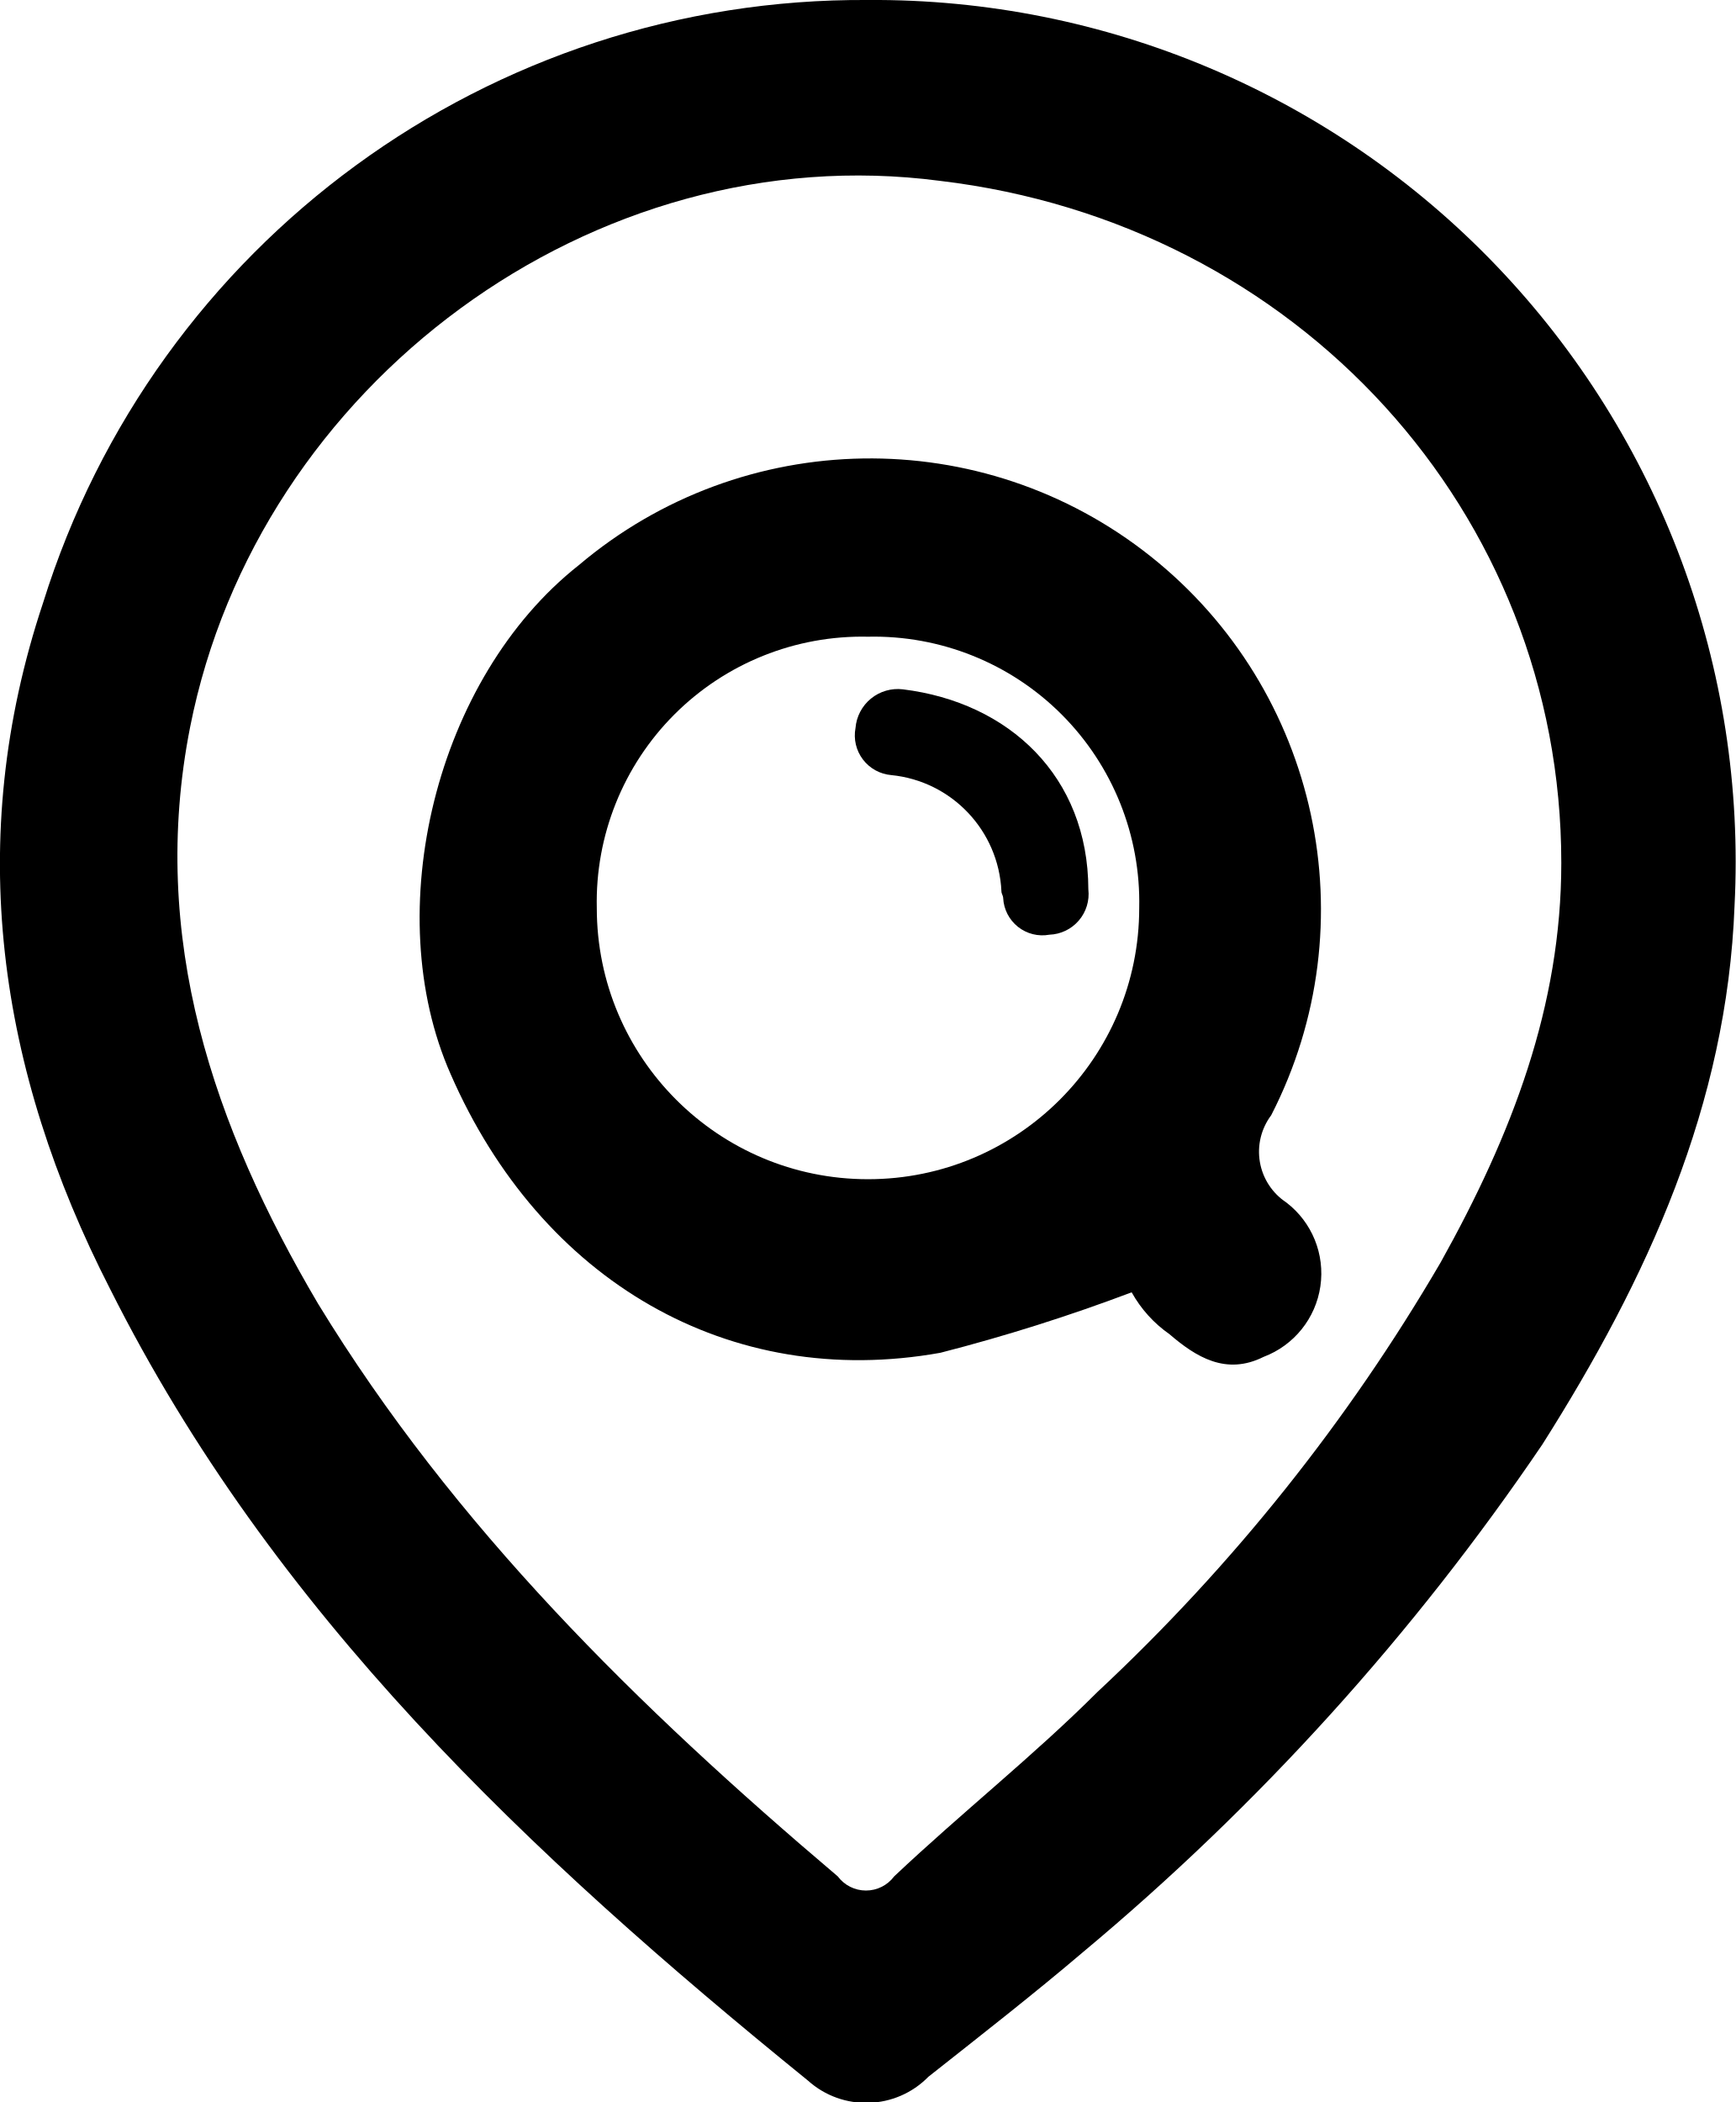
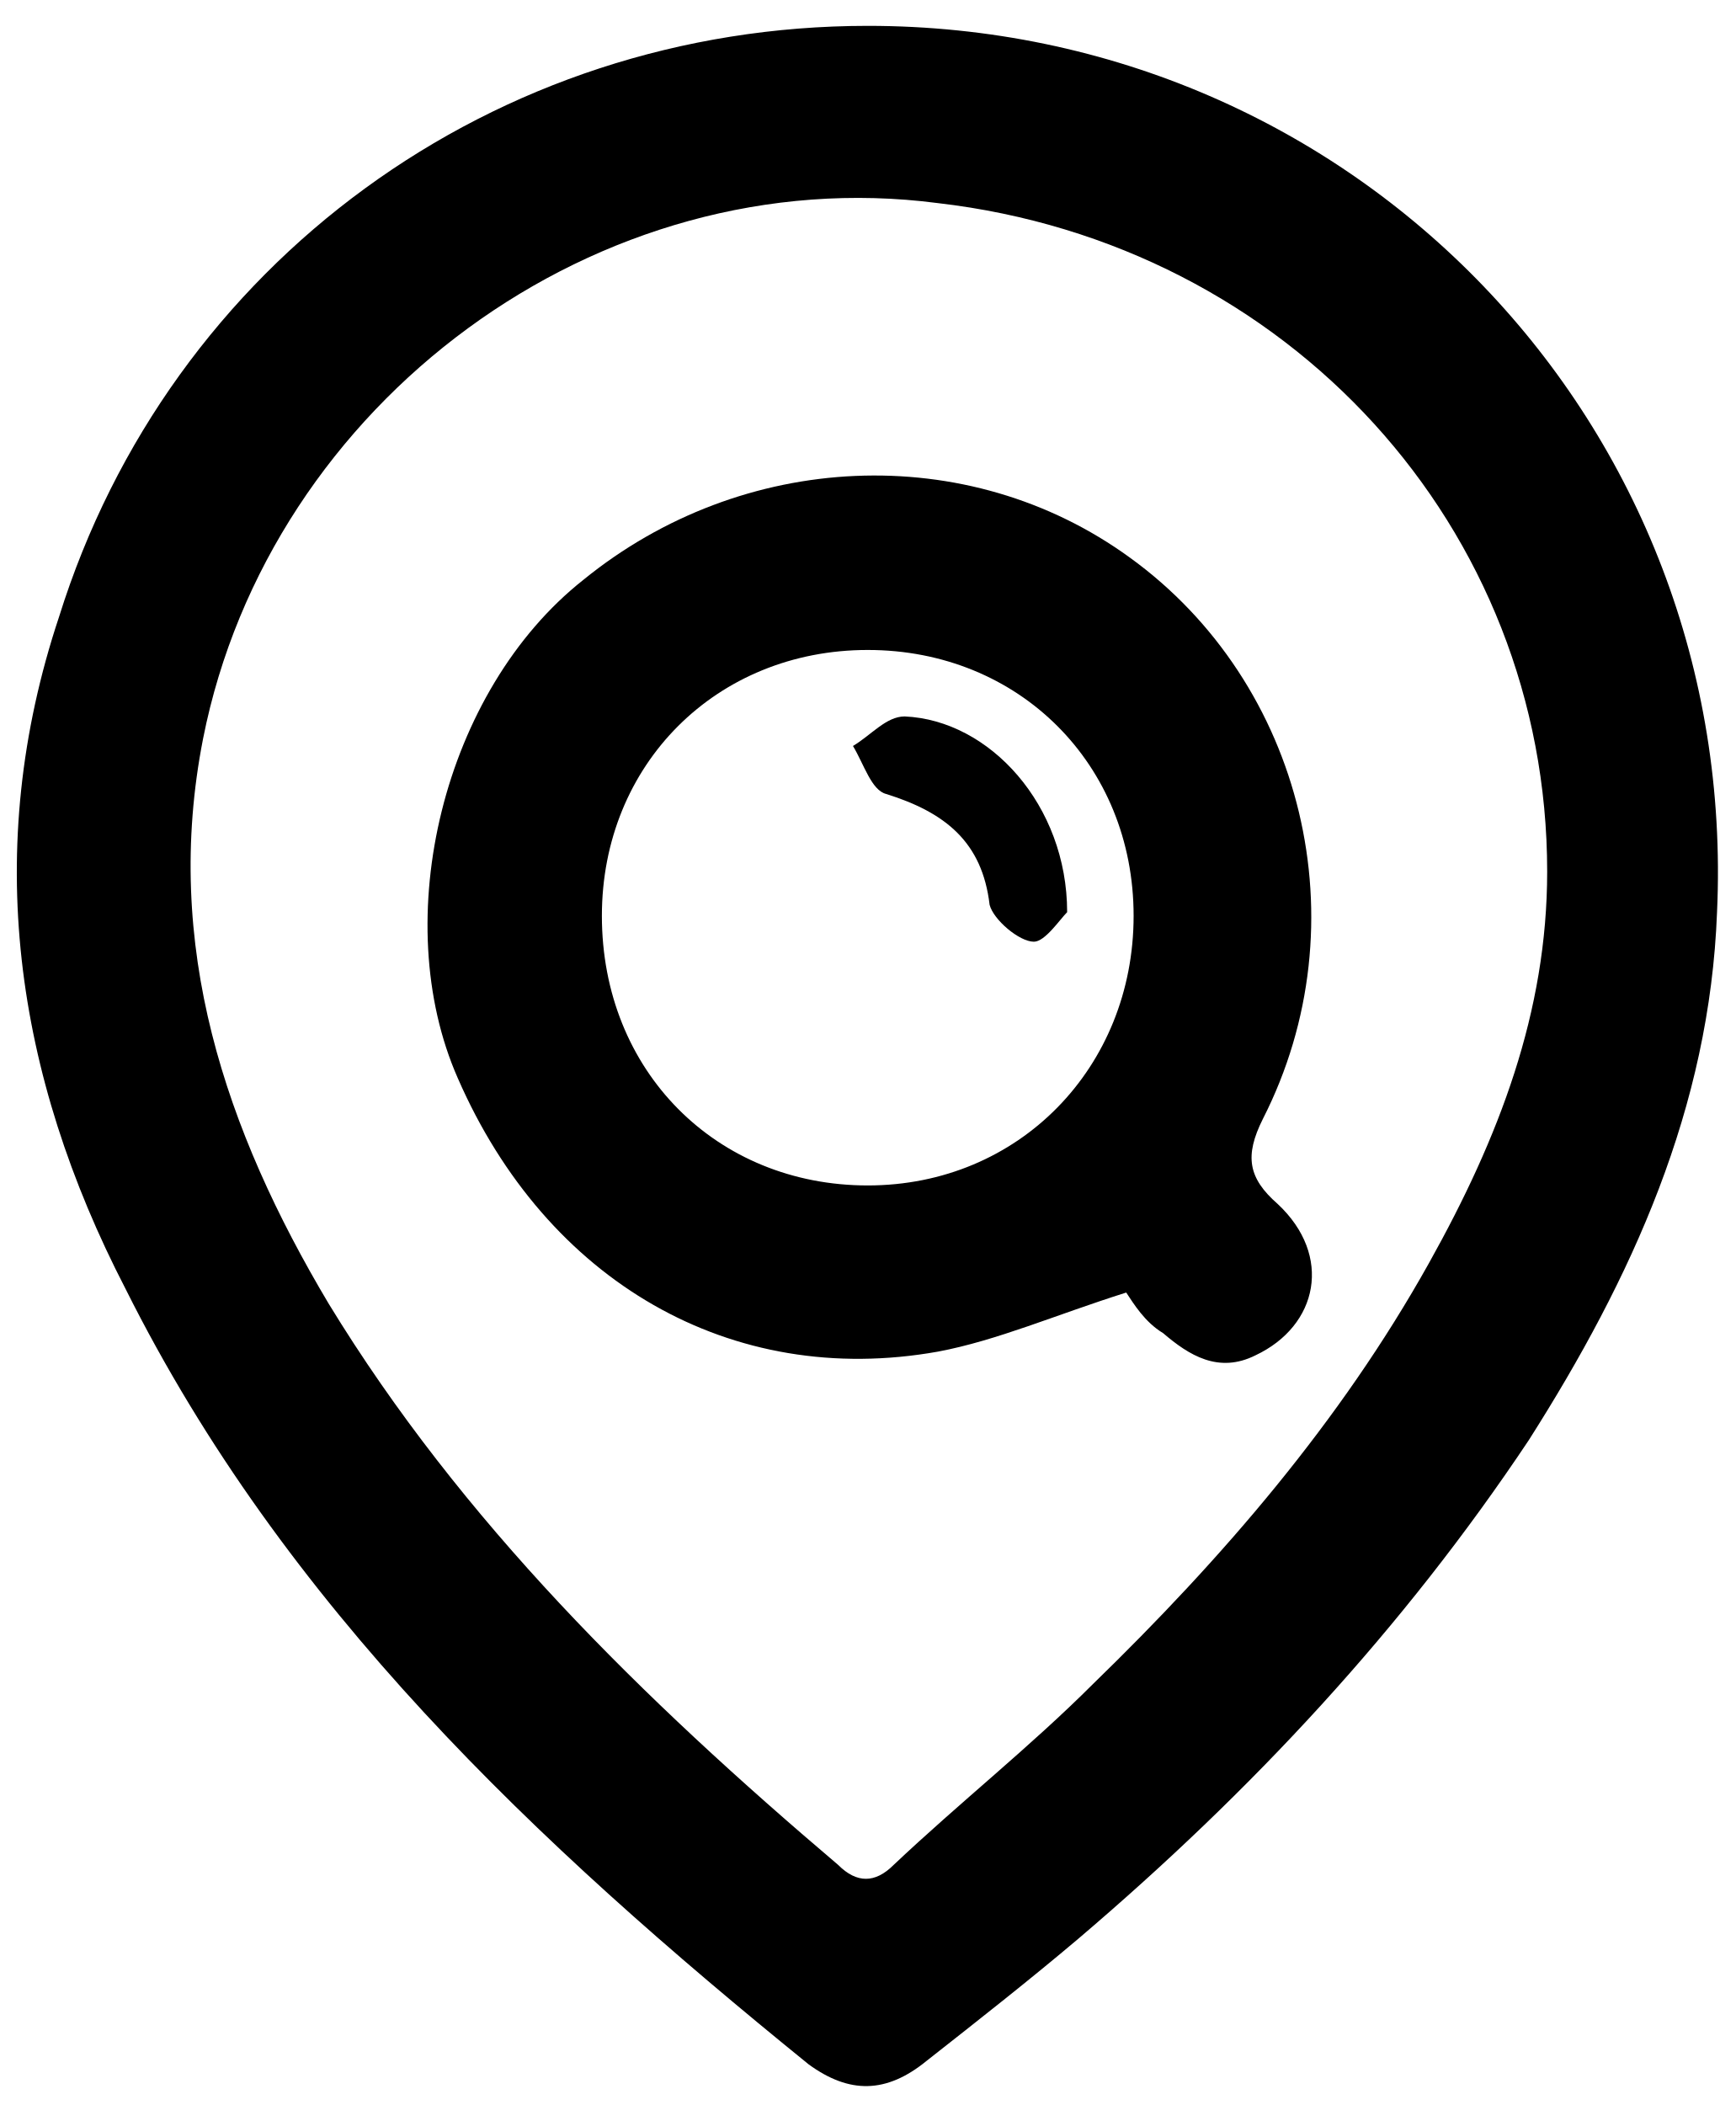
- <svg xmlns="http://www.w3.org/2000/svg" id="svg3596" viewBox="0 0 59.7 72.3">
-   <path d="M32.71,25.56c3.66.45,6.37,3,6.38,6.88A1.4,1.4,0,0,1,37.75,34a1.35,1.35,0,0,1-1.59-1.26c0-.08-.06-.15-.06-.23a4.21,4.21,0,0,0-3.79-4,1.37,1.37,0,0,1-1.23-1.62A1.46,1.46,0,0,1,32.71,25.56Z" transform="translate(-1.65 -1.85)" />
-   <path d="M31.51,1.85A29.64,29.64,0,0,1,61.32,33c-.26,6.87-3,12.83-6.61,18.53A84.45,84.45,0,0,1,38.9,69c-1.68,1.43-3.5,2.85-5.31,4.28a3,3,0,0,1-4.15.13c-9.59-7.78-18.4-16.07-24-27.22C1.58,38.66.41,30.75,3.13,22.59A29.52,29.52,0,0,1,31.51,1.85ZM55.36,31.53c0-12.05-9.07-22-21.38-23.46-11.92-1.56-23.46,7-25.79,18.79C6.76,34.12,9,40.6,12.59,46.69c4.67,7.65,11,13.87,17.88,19.7a1.21,1.21,0,0,0,1.94,0c2.33-2.2,4.8-4.15,7-6.35A65,65,0,0,0,51.21,45.27C53.67,40.86,55.36,36.45,55.36,31.53Z" transform="translate(-1.65 -1.85)" />
-   <path d="M40.58,46.3A62.7,62.7,0,0,1,34,48.38c-7.26,1.3-13.74-2.46-16.85-9.59-2.46-5.57-.52-13.61,4.41-17.5A15.51,15.51,0,0,1,45.38,40.21a2.09,2.09,0,0,0,.52,3,3.07,3.07,0,0,1-.78,5.31c-1.3.65-2.33,0-3.24-.78A4.31,4.31,0,0,1,40.58,46.3ZM31.51,23.75a9.13,9.13,0,0,0-9.33,9.33,9.33,9.33,0,1,0,18.66,0A9.13,9.13,0,0,0,31.51,23.75Z" transform="translate(-1.65 -1.85)" />
+ <svg xmlns="http://www.w3.org/2000/svg" version="1.1" id="Layer_1" x="0px" y="0px" viewBox="0 0 47 57" style="enable-background:new 0 0 47 57;" xml:space="preserve">
+   <g>
+     <path d="M23.5,0.7c13.2,0,23.6,10.8,23,24c-0.2,5.3-2.3,9.9-5.1,14.3c-3.4,5.1-7.5,9.5-12.2,13.5c-1.3,1.1-2.7,2.2-4.1,3.3   c-1.1,0.9-2.1,0.9-3.2,0.1C14.5,49.9,7.7,43.5,3.4,34.9c-3-5.8-3.9-11.9-1.8-18.2C4.6,7.1,13.4,0.7,23.5,0.7z M41.9,23.6   c0-9.3-7-17-16.5-18.1C16.2,4.3,7.3,10.9,5.5,20c-1.1,5.6,0.6,10.6,3.4,15.3c3.6,5.9,8.5,10.7,13.8,15.2c0.5,0.5,1,0.5,1.5,0   c1.8-1.7,3.7-3.2,5.4-4.9c3.5-3.4,6.7-7.1,9.1-11.4C40.6,30.8,41.9,27.4,41.9,23.6z" />
+     <path d="M30.5,35c-1.9,0.6-3.5,1.3-5.1,1.6c-5.6,1-10.6-1.9-13-7.4c-1.9-4.3-0.4-10.5,3.4-13.5c4.3-3.5,10.4-3.8,14.8-0.6   c4.7,3.4,6.3,9.9,3.6,15.2c-0.5,1-0.4,1.6,0.4,2.3c1.5,1.4,1.1,3.3-0.6,4.1c-1,0.5-1.8,0-2.5-0.6C31,35.8,30.7,35.3,30.5,35z    M23.5,17.6c-4.1,0-7.2,3.1-7.2,7.2c0,4.2,3.1,7.3,7.2,7.3c4.1,0,7.2-3.2,7.2-7.3C30.7,20.7,27.6,17.6,23.5,17.6z" />
+     <path d="M28.9,24.7c-0.2,0.2-0.6,0.8-0.9,0.8c-0.4,0-1.1-0.6-1.2-1c-0.2-1.7-1.2-2.5-2.8-3c-0.4-0.1-0.6-0.8-0.9-1.3   c0.5-0.3,0.9-0.8,1.4-0.8C26.8,19.5,28.9,21.8,28.9,24.7z" />
+   </g>
</svg>
